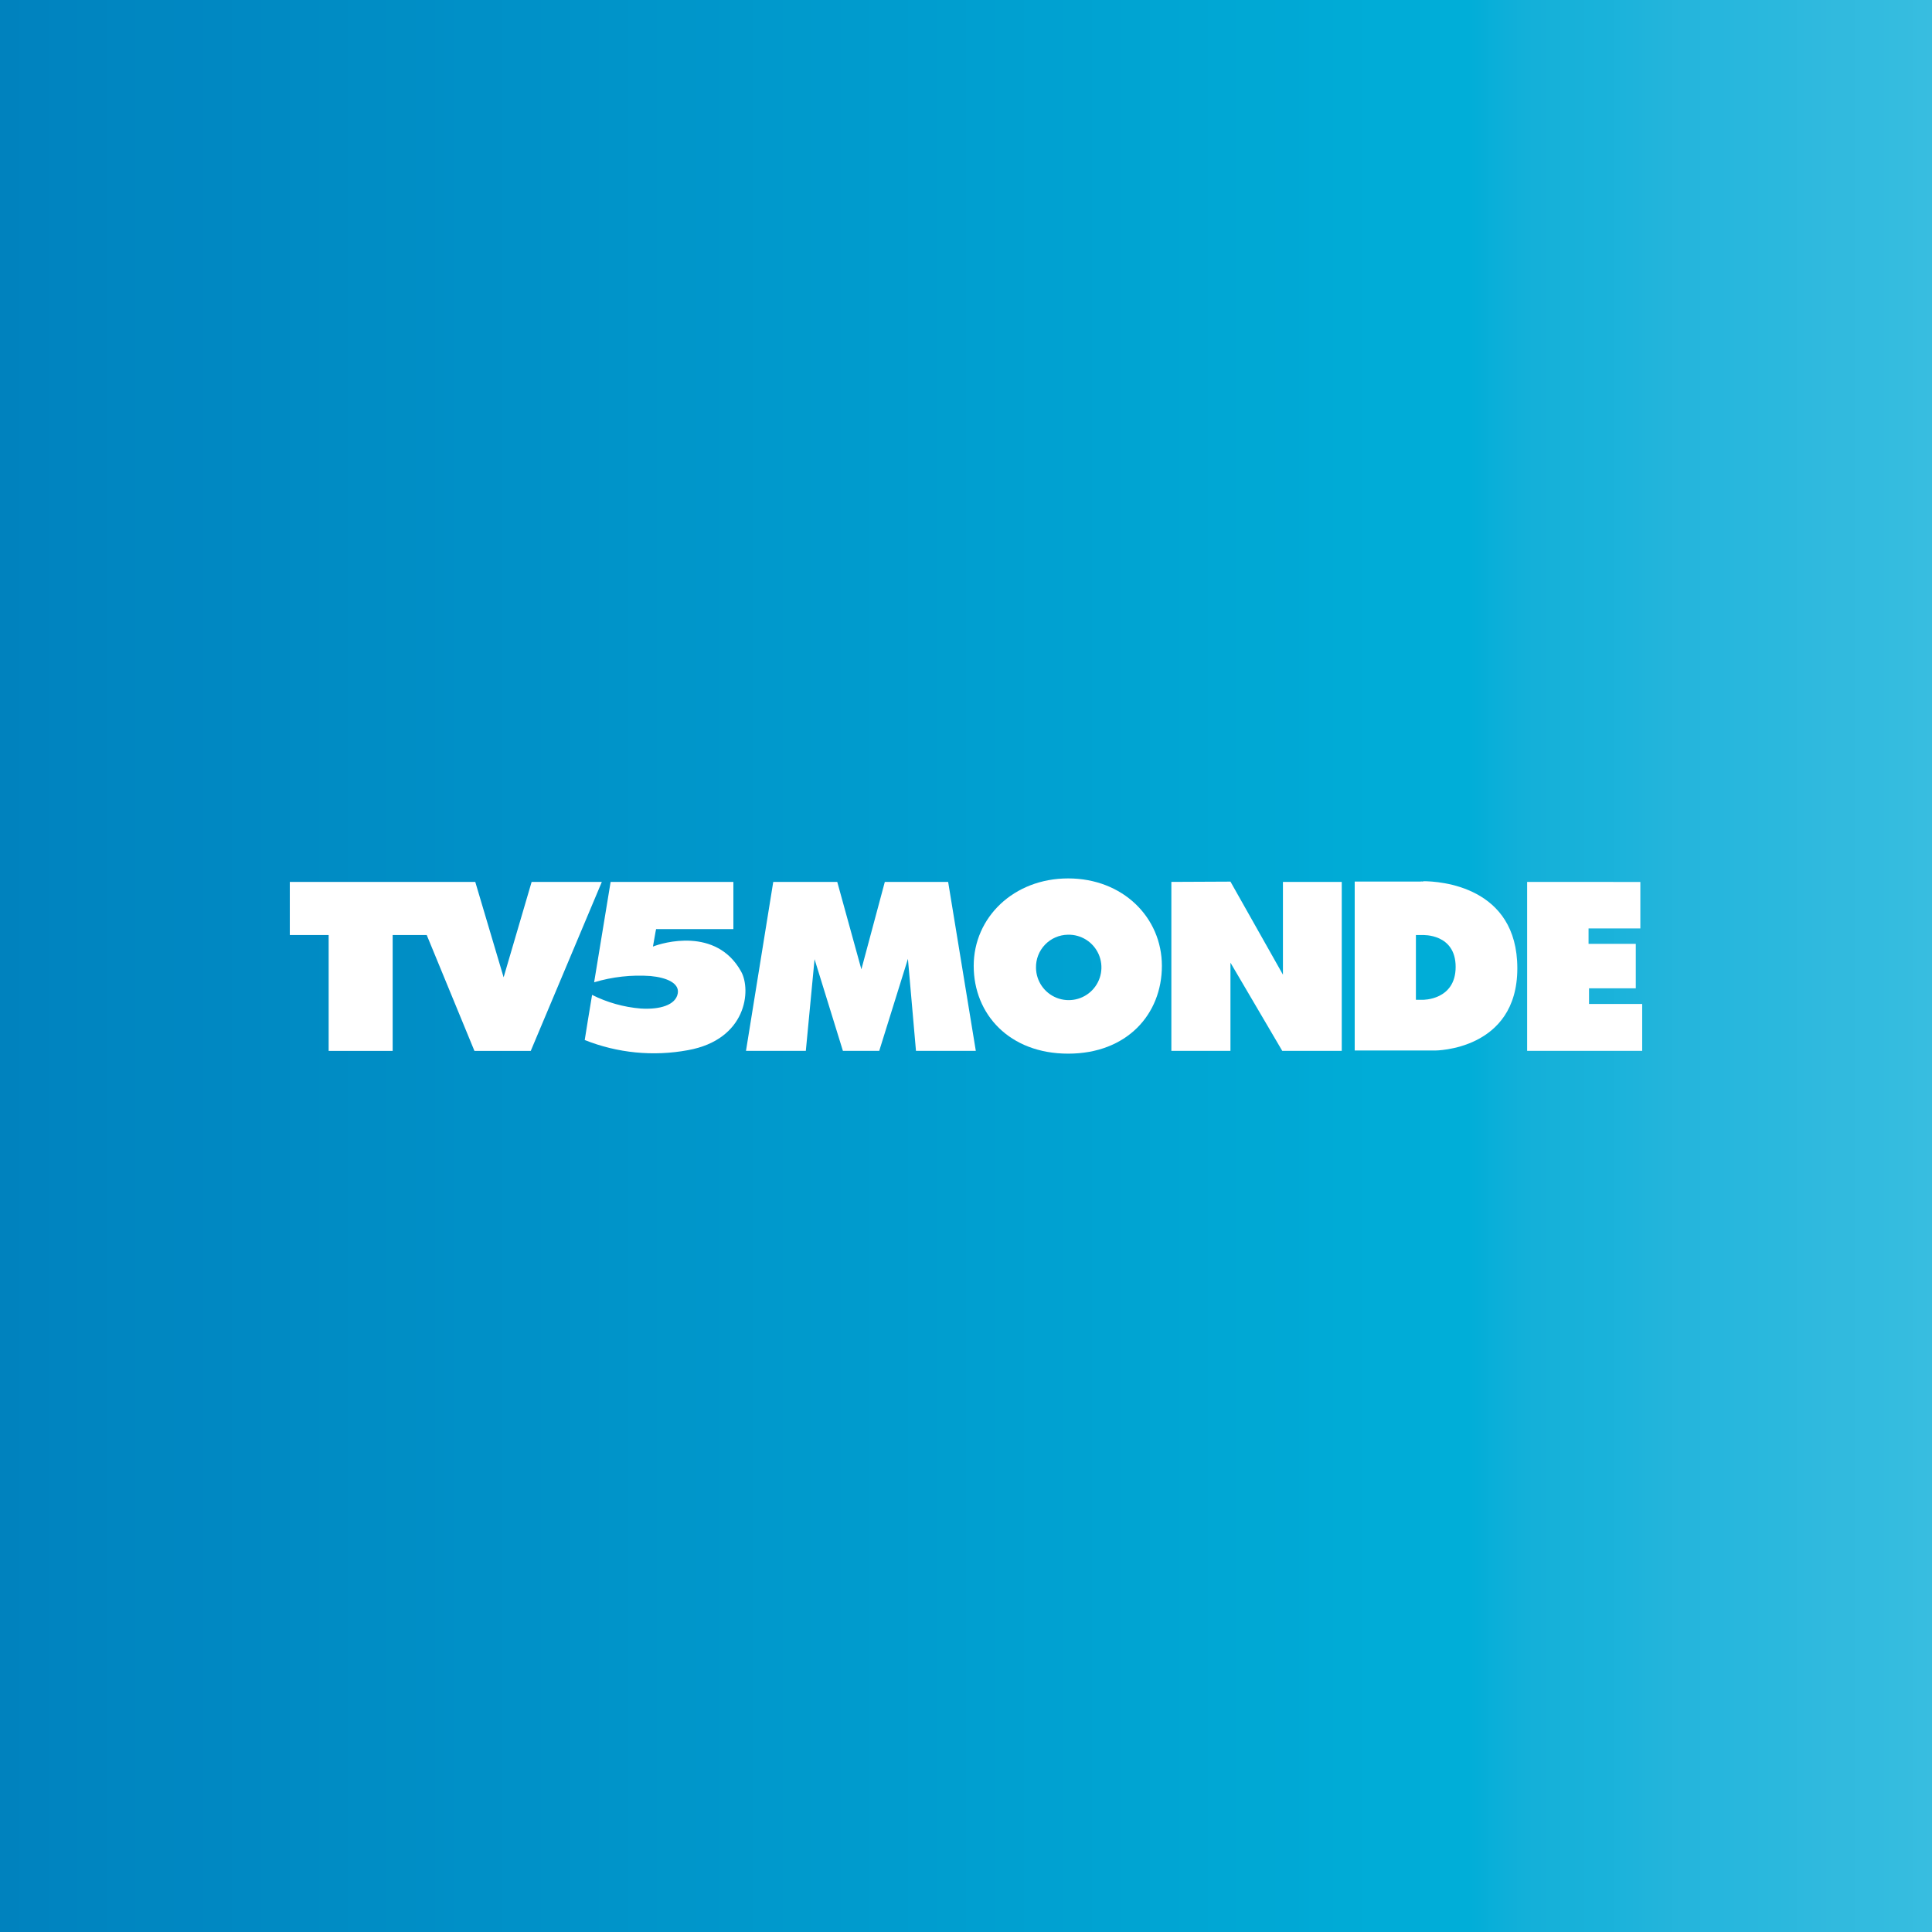
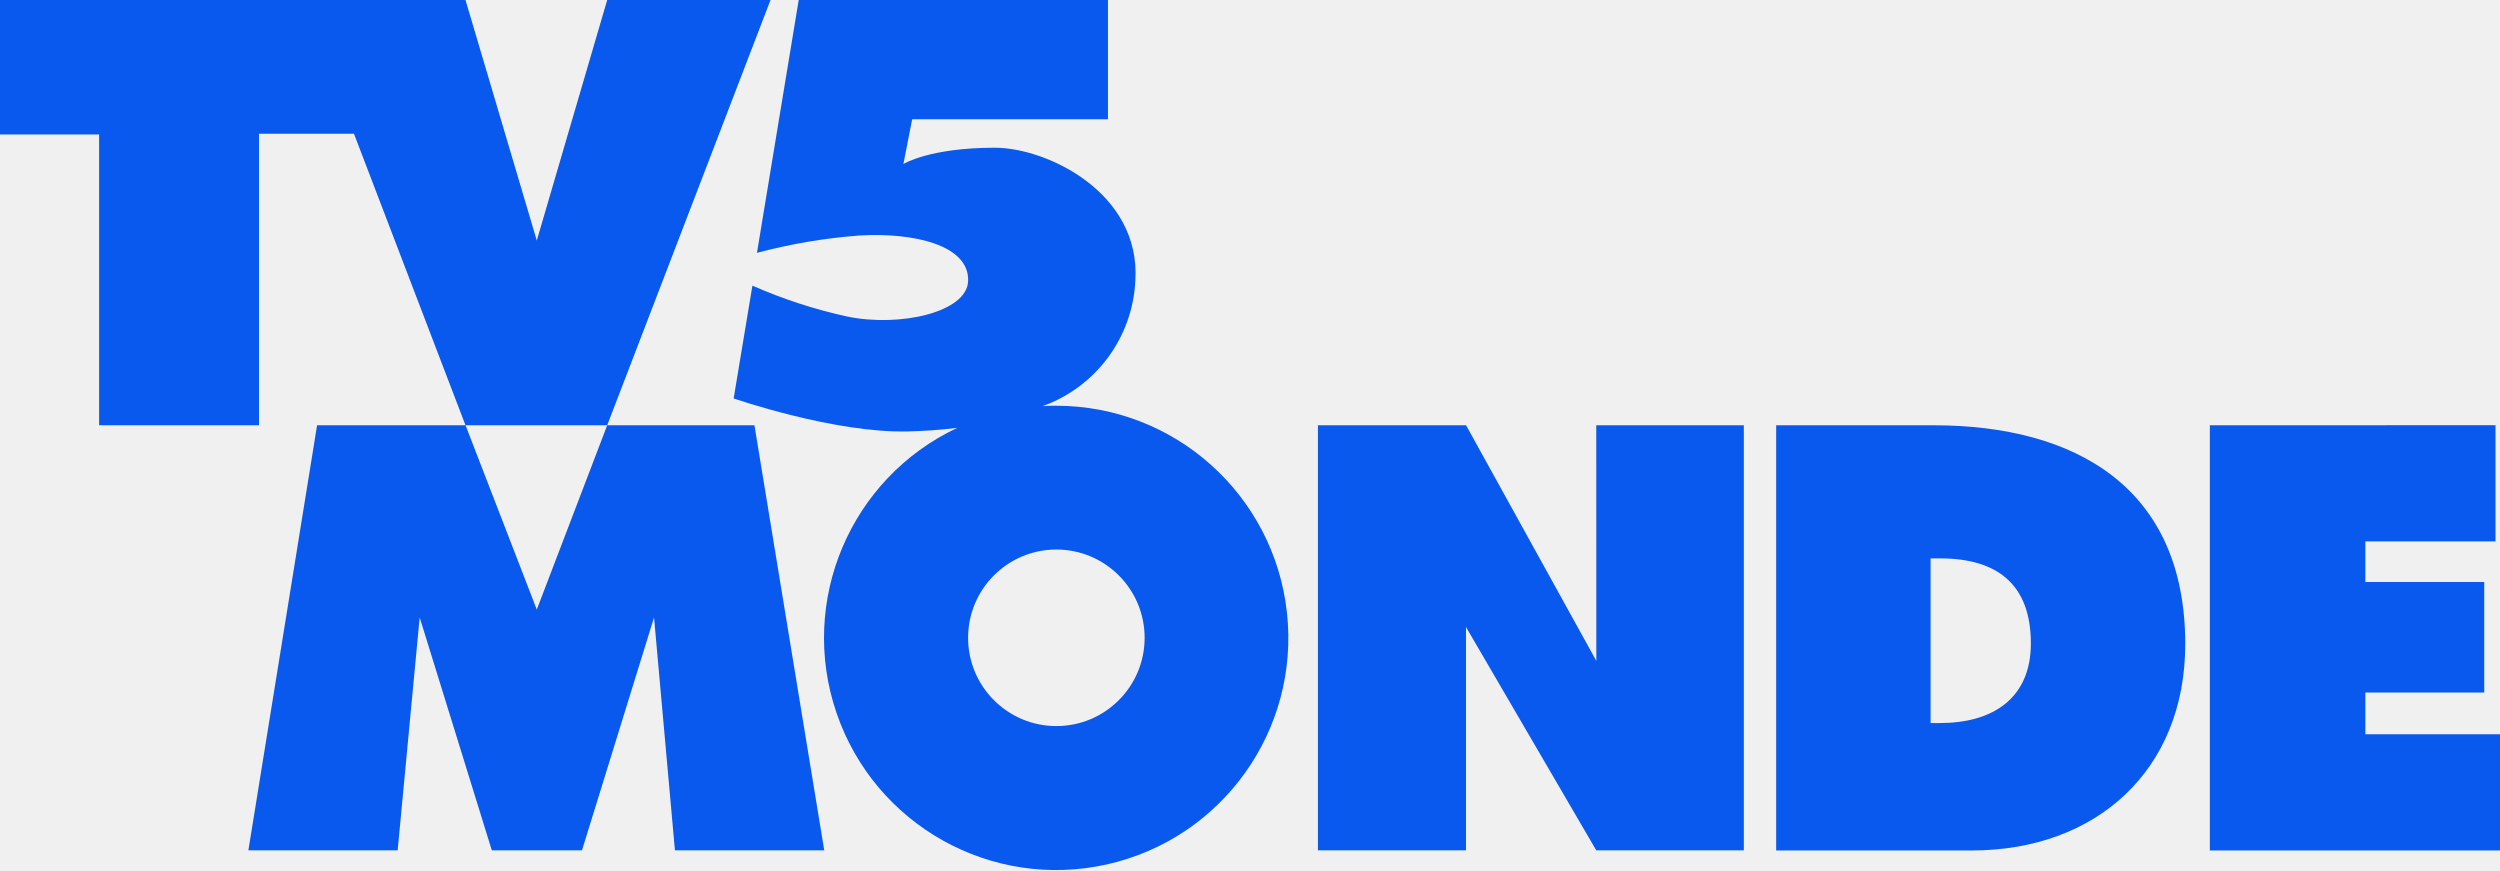
- <svg xmlns="http://www.w3.org/2000/svg" viewBox="0 0 283.46 283.46">
-   <defs>
-     <style>.cls-1{fill:url(#linear-gradient);}.cls-2{fill:#fff;}</style>
-     <linearGradient id="linear-gradient" y1="141.73" x2="283.46" y2="141.73" gradientUnits="userSpaceOnUse">
-       <stop offset="0" stop-color="#0082be" />
-       <stop offset="0.02" stop-color="#0083bf" />
-       <stop offset="0.03" stop-color="#0084c0" />
-       <stop offset="0.05" stop-color="#0085c0" />
-       <stop offset="0.06" stop-color="#0086c1" />
-       <stop offset="0.08" stop-color="#0087c1" />
-       <stop offset="0.1" stop-color="#0087c2" />
-       <stop offset="0.11" stop-color="#0088c2" />
-       <stop offset="0.13" stop-color="#0089c3" />
-       <stop offset="0.14" stop-color="#008ac3" />
-       <stop offset="0.16" stop-color="#008bc4" />
-       <stop offset="0.17" stop-color="#008cc4" />
-       <stop offset="0.19" stop-color="#008dc5" />
-       <stop offset="0.21" stop-color="#008ec5" />
-       <stop offset="0.22" stop-color="#008ec6" />
-       <stop offset="0.24" stop-color="#0090c7" />
-       <stop offset="0.25" stop-color="#0090c7" />
-       <stop offset="0.27" stop-color="#0091c8" />
-       <stop offset="0.29" stop-color="#0092c8" />
-       <stop offset="0.3" stop-color="#0093c9" />
-       <stop offset="0.32" stop-color="#0094c9" />
-       <stop offset="0.33" stop-color="#0095ca" />
-       <stop offset="0.35" stop-color="#0096ca" />
-       <stop offset="0.37" stop-color="#0096cb" />
-       <stop offset="0.38" stop-color="#0098cb" />
-       <stop offset="0.4" stop-color="#09c" />
-       <stop offset="0.41" stop-color="#009acc" />
-       <stop offset="0.43" stop-color="#009acd" />
-       <stop offset="0.44" stop-color="#009bcd" />
-       <stop offset="0.46" stop-color="#009cce" />
-       <stop offset="0.48" stop-color="#009dcf" />
-       <stop offset="0.49" stop-color="#009ecf" />
-       <stop offset="0.51" stop-color="#009fd0" />
-       <stop offset="0.52" stop-color="#00a0d0" />
-       <stop offset="0.54" stop-color="#00a1d1" />
-       <stop offset="0.56" stop-color="#00a2d1" />
-       <stop offset="0.57" stop-color="#00a3d2" />
-       <stop offset="0.59" stop-color="#00a4d2" />
-       <stop offset="0.6" stop-color="#00a5d3" />
-       <stop offset="0.62" stop-color="#00a6d3" />
-       <stop offset="0.63" stop-color="#00a7d4" />
-       <stop offset="0.65" stop-color="#00a8d4" />
-       <stop offset="0.67" stop-color="#00a8d5" />
-       <stop offset="0.68" stop-color="#00aad6" />
-       <stop offset="0.7" stop-color="#00abd6" />
-       <stop offset="0.71" stop-color="#00acd7" />
-       <stop offset="0.73" stop-color="#00acd7" />
-       <stop offset="0.75" stop-color="#00aed8" />
-       <stop offset="0.76" stop-color="#00aed8" />
-       <stop offset="0.78" stop-color="#0eafd9" />
-       <stop offset="0.79" stop-color="#13b0d9" />
-       <stop offset="0.81" stop-color="#17b1d9" />
-       <stop offset="0.83" stop-color="#19b2da" />
-       <stop offset="0.84" stop-color="#1cb3db" />
-       <stop offset="0.86" stop-color="#22b4db" />
-       <stop offset="0.87" stop-color="#25b5dc" />
-       <stop offset="0.89" stop-color="#26b6dd" />
-       <stop offset="0.9" stop-color="#28b7dd" />
-       <stop offset="0.92" stop-color="#2ab8dd" />
-       <stop offset="0.94" stop-color="#2fb9de" />
-       <stop offset="0.95" stop-color="#31bade" />
-       <stop offset="0.97" stop-color="#32bbdf" />
-       <stop offset="0.98" stop-color="#34bcdf" />
-       <stop offset="1" stop-color="#38bde0" />
-     </linearGradient>
-   </defs>
-   <g id="Layer_2" data-name="Layer 2">
-     <g id="News">
-       <g id="tv5monde">
-         <rect class="cls-1" width="283.46" height="283.46" />
-         <g id="logo">
-           <path id="path3552" class="cls-2" d="M171.86,129.39v24.79h8.67V141.24l7.6,12.94h8.73V129.39h-8.63V143l-7.7-13.65Z" />
-           <path id="path3560" class="cls-2" d="M208.81,129.34a1.89,1.89,0,0,0-.46,0h-9.59v24.79h11.8s12.06,0,12.06-12.06-11.39-12.78-13.8-12.78Zm-1.07,7.85h1s4.83-.24,4.83,4.67-4.83,4.83-4.83,4.83h-1v-9.5Z" />
-           <path id="path3568" class="cls-2" d="M156.72,128.88c-8,0-13.86,5.73-13.86,12.83s5.24,12.88,13.86,12.88,13.75-5.78,13.75-12.88-5.73-12.83-13.75-12.83Zm-.05,8.26A4.8,4.8,0,1,1,152,142,4.75,4.75,0,0,1,156.67,137.14Z" />
-           <path id="path3576" class="cls-2" d="M224.06,129.39v24.79h16.88V147.3h-7.8V145H240v-6.52h-6.93v-2.26h7.6v-6.82Z" />
-           <path id="path3584" class="cls-2" d="M113.45,129.39l-4,24.79h8.78l1.28-13.45,4.16,13.45H129l4.21-13.5,1.18,13.5h8.78l-4.06-24.79h-9.29l-3.44,12.83-3.54-12.83Z" />
-           <path id="path3592" class="cls-2" d="M89.59,129.39s-2.29,14-2.42,14.73a23.16,23.16,0,0,1,8.27-.92c2.44.23,4.27,1.08,4,2.56-.31,1.71-2.64,2.39-5.44,2.21a19.49,19.49,0,0,1-7.13-2c-.2,1.09-1.08,6.62-1.08,6.62a27.37,27.37,0,0,0,15.14,1.49c8.62-1.55,9.33-8.82,7.8-11.55-3.66-6.57-11.55-4.21-12.93-3.65.36-2.13.46-2.56.46-2.56H107.6v-6.93Z" />
-           <path id="path3600" class="cls-2" d="M42.52,129.39v7.8h5.7v17h9.39v-17h5l7,17h8.26L88.3,129.39H78l-4.11,14-4.16-14Z" />
-         </g>
-       </g>
-     </g>
-   </g>
+ <svg xmlns="http://www.w3.org/2000/svg" viewBox="0 0 344.863 120.015" version="1.1" id="svg23">
+   <path d="M 267.639,99.746 H 266.316 V 77.028 H 267.639 C 275.412,77.028 280.148,80.527 280.148,88.758 280.148,96.473 274.71,99.738 267.639,99.738 M 266.71,58.664 H 245.015 V 117.318 H 271.987 C 289.163,117.318 301.443,106.265 301.443,88.847 301.443,67.295 286.364,58.664 266.707,58.664" id="path9" style="fill:#0a59ef" />
+   <path d="M 304.835,58.664 V 117.316 H 344.863 V 101.285 H 326.288 V 95.527 H 342.687 V 80.285 H 326.288 V 74.687 H 344.242 V 58.656 Z" id="path11" style="fill:#0a59ef" />
+   <path d="M 220.206,91.17 202.237,58.664 H 181.802 V 117.303 H 202.226 V 86.494 L 220.196,117.303 H 240.552 V 58.664 H 220.196 Z" id="path13" style="fill:#0a59ef" />
+   <path d="M 83.761,58.664 74.046,84.089 64.219,58.664 Z M 83.761,0 74.046,33.178 64.211,0 H 0 V 18.552 H 13.672 V 58.664 H 35.728 V 18.445 H 48.827 L 64.211,58.662 H 43.74 L 34.262,117.303 H 54.855 L 57.891,85.17 67.845,117.303 H 80.28 L 90.221,85.17 93.104,117.303 H 113.7 L 104.071,58.662 H 83.761 L 106.29,0 Z" id="path15" style="fill:#0a59ef" />
+   <path d="M 145.718,100.158 A 12.176,12.176 0 1 1 157.896,87.98 12.178,12.178 0 0 1 145.718,100.158 M 145.718,55.962 C 145.084,55.962 144.445,55.985 143.832,56.02 A 19.354,19.354 0 0 0 156.613,38.718 C 157.377,26.613 144.45,20.377 137.226,20.377 128.181,20.377 124.616,22.628 124.616,22.628 L 125.83,16.453 H 152.837 V 0 H 110.178 L 104.42,34.878 A 77.354,77.354 0 0 1 118.534,32.489 C 126.071,32.038 133.746,33.817 133.547,38.786 133.382,43.053 124.196,45.165 116.911,43.672 A 68.463,68.463 0 0 1 103.791,39.402 L 101.204,54.962 C 101.204,54.962 115.074,59.761 125.201,59.514 127.176,59.466 129.527,59.336 132.048,59.023 A 32.023,32.023 0 1 0 145.718,55.969" id="path17" style="fill:#0a59ef" />
</svg>
